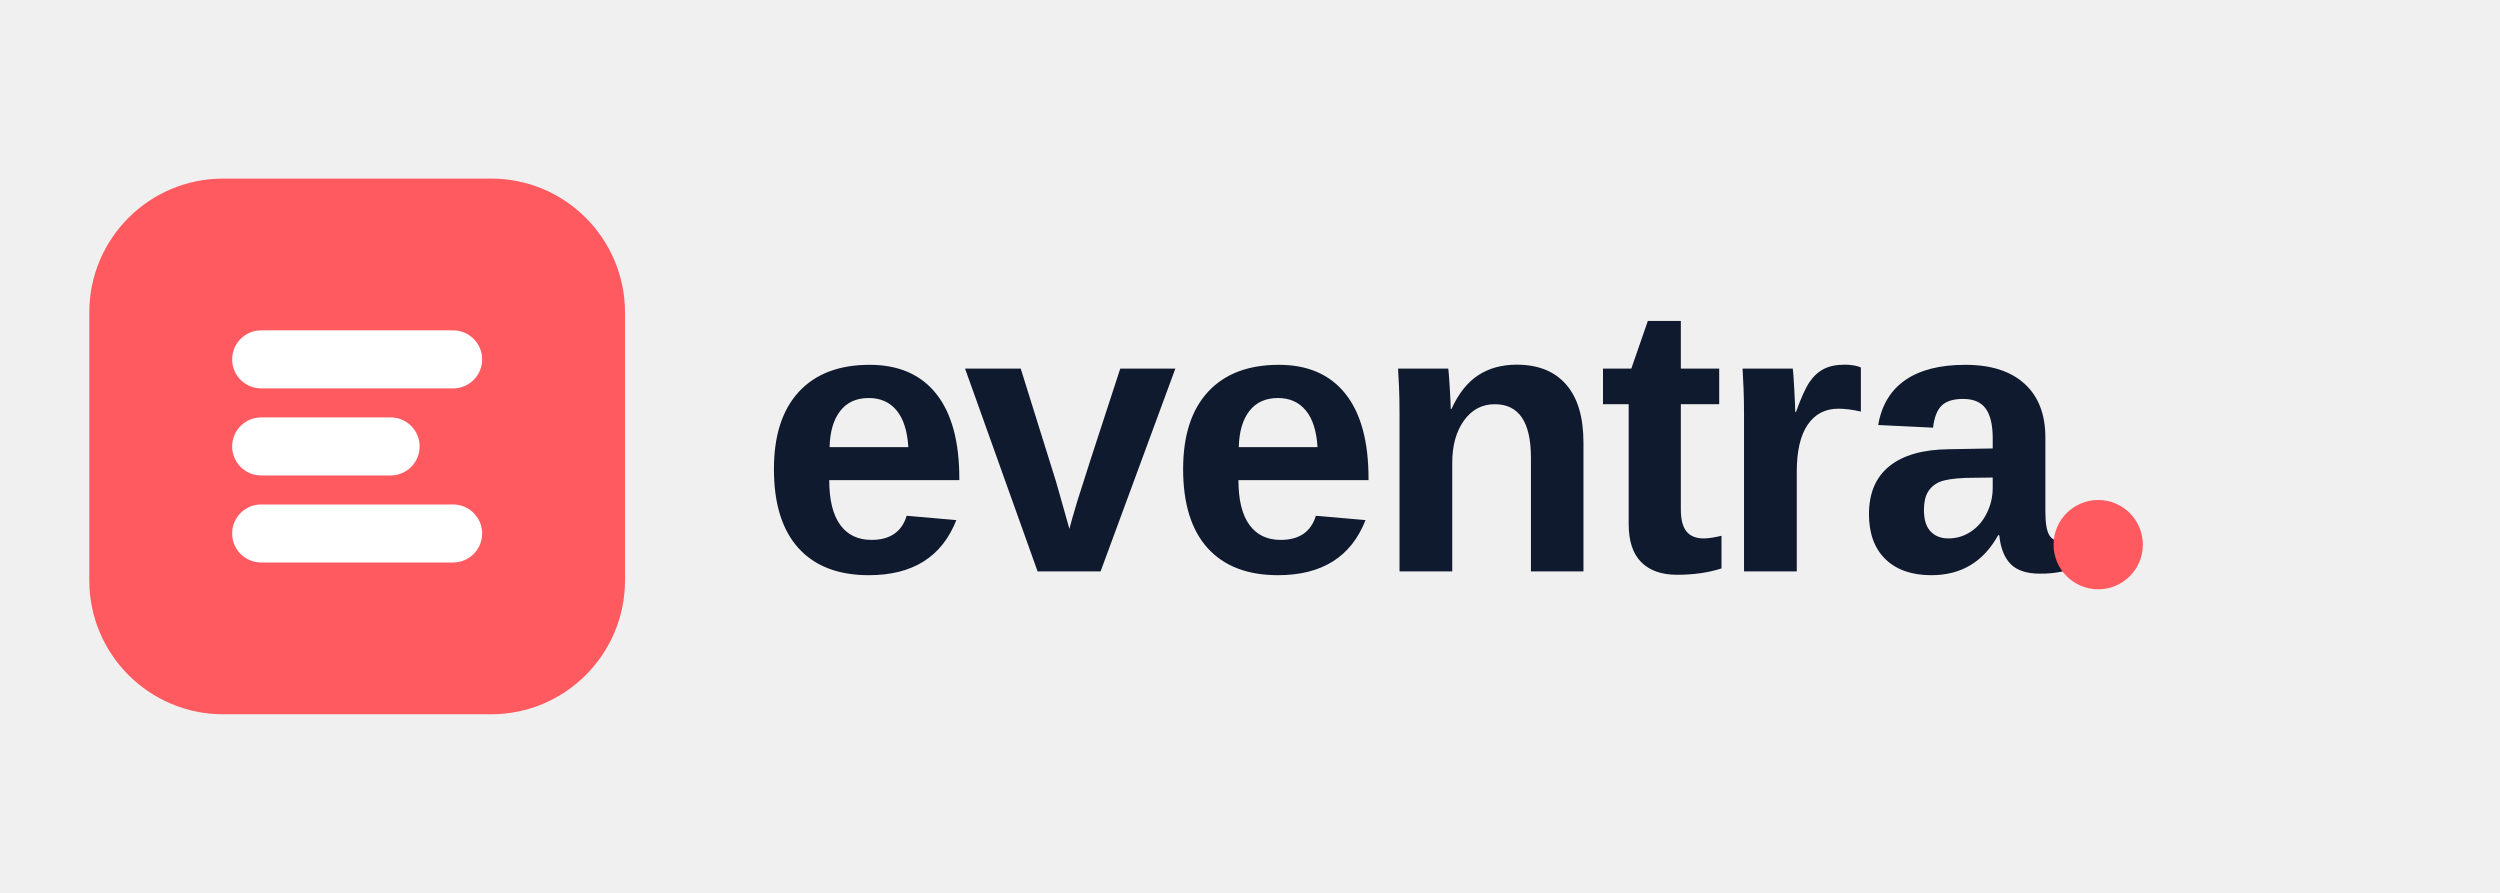
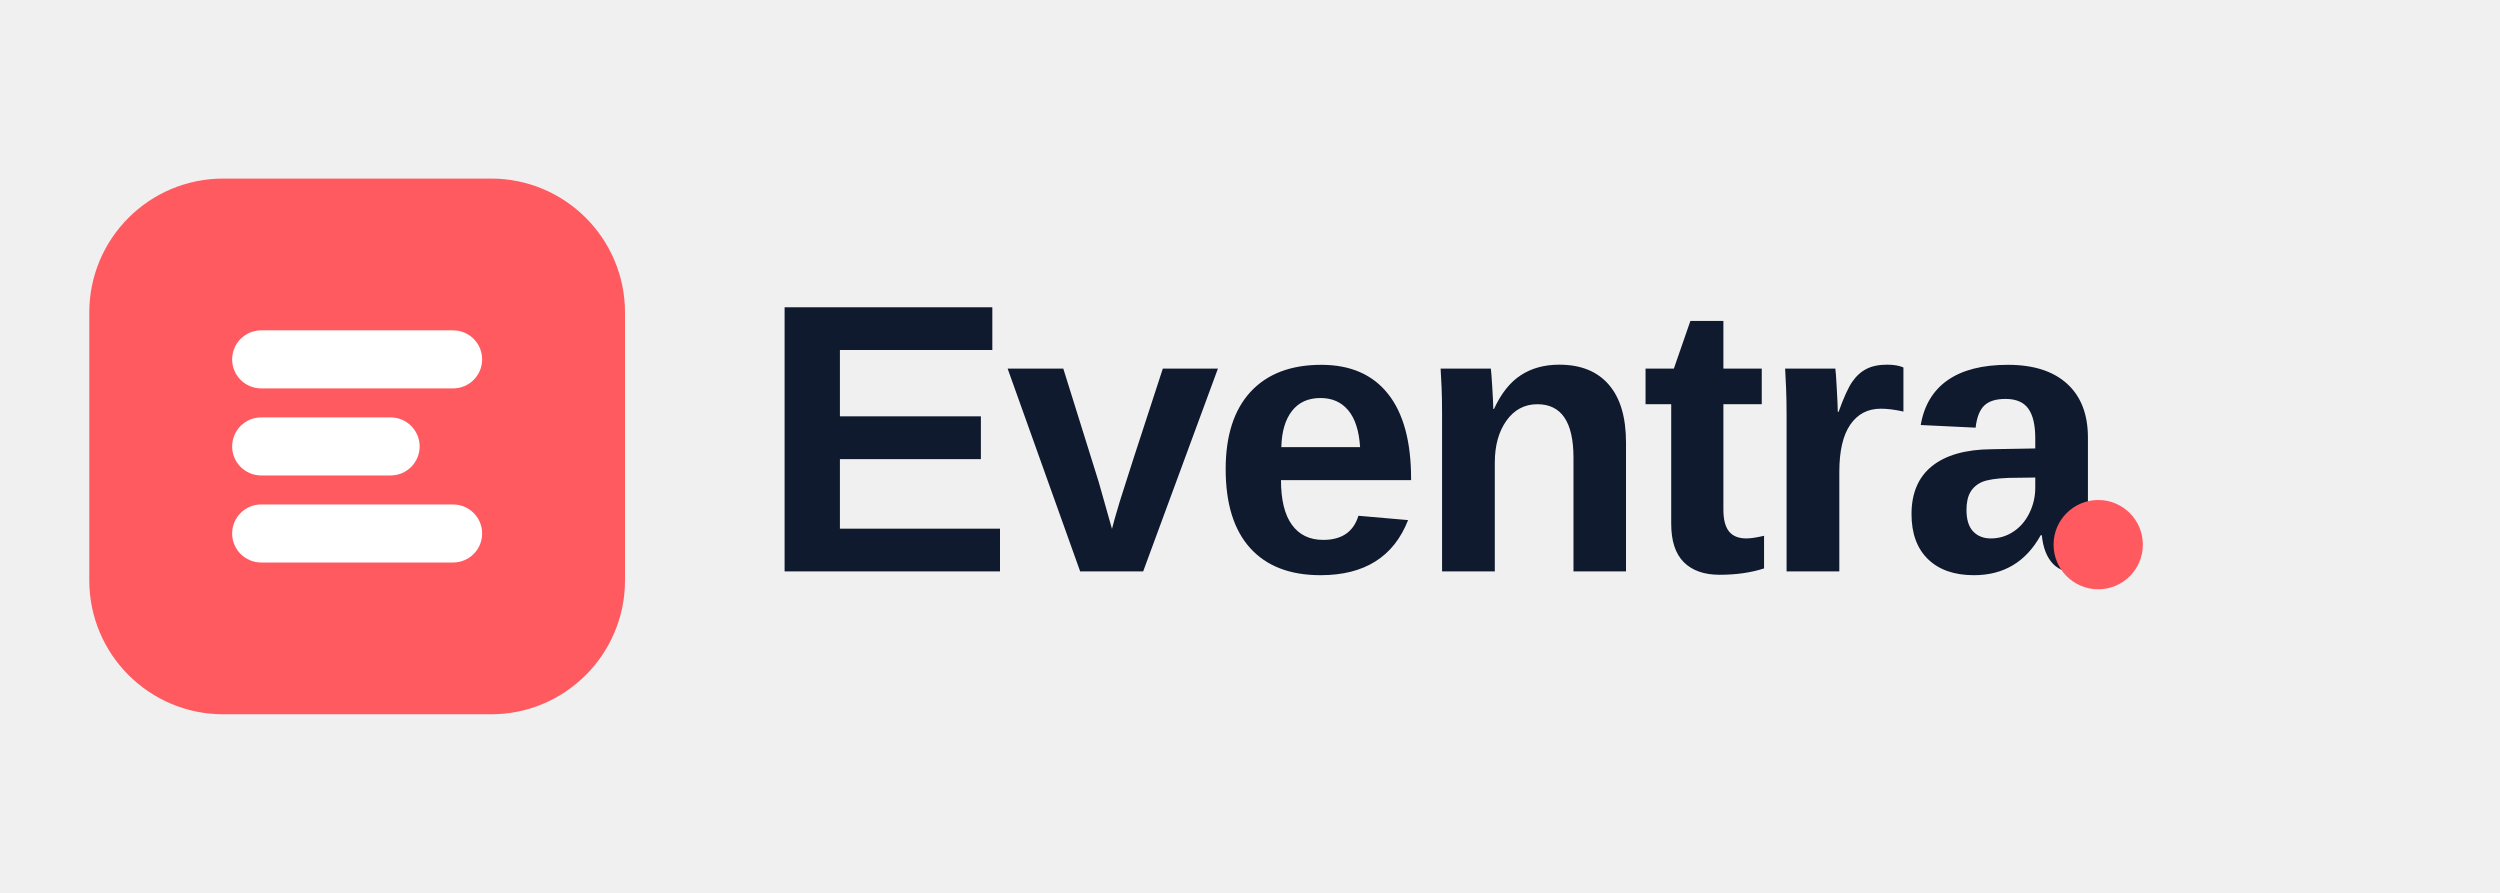
<svg xmlns="http://www.w3.org/2000/svg" viewBox="0 0 560 200" role="img" aria-label="Eventra wordmark logo">
  <rect x="20" y="40" width="120" height="120" rx="30" fill="#ff5a5f" />
  <g fill="#ffffff">
    <rect x="52" y="74" width="56" height="13" rx="6.5" />
    <rect x="52" y="93.5" width="42" height="13" rx="6.5" />
    <rect x="52" y="113" width="56" height="13" rx="6.5" />
  </g>
  <g fill="#101a2e">
-     <text x="170" y="128" font-family="'Plus Jakarta Sans','Segoe UI',Arial,sans-serif" font-size="86" font-weight="800" letter-spacing="-2">eventra</text>
+     <text x="170" y="128" font-family="'Plus Jakarta Sans','Segoe UI',Arial,sans-serif" font-size="86" font-weight="800" letter-spacing="-2">Eventra</text>
  </g>
  <circle cx="470" cy="122" r="10" fill="#ff5a5f" />
</svg>
